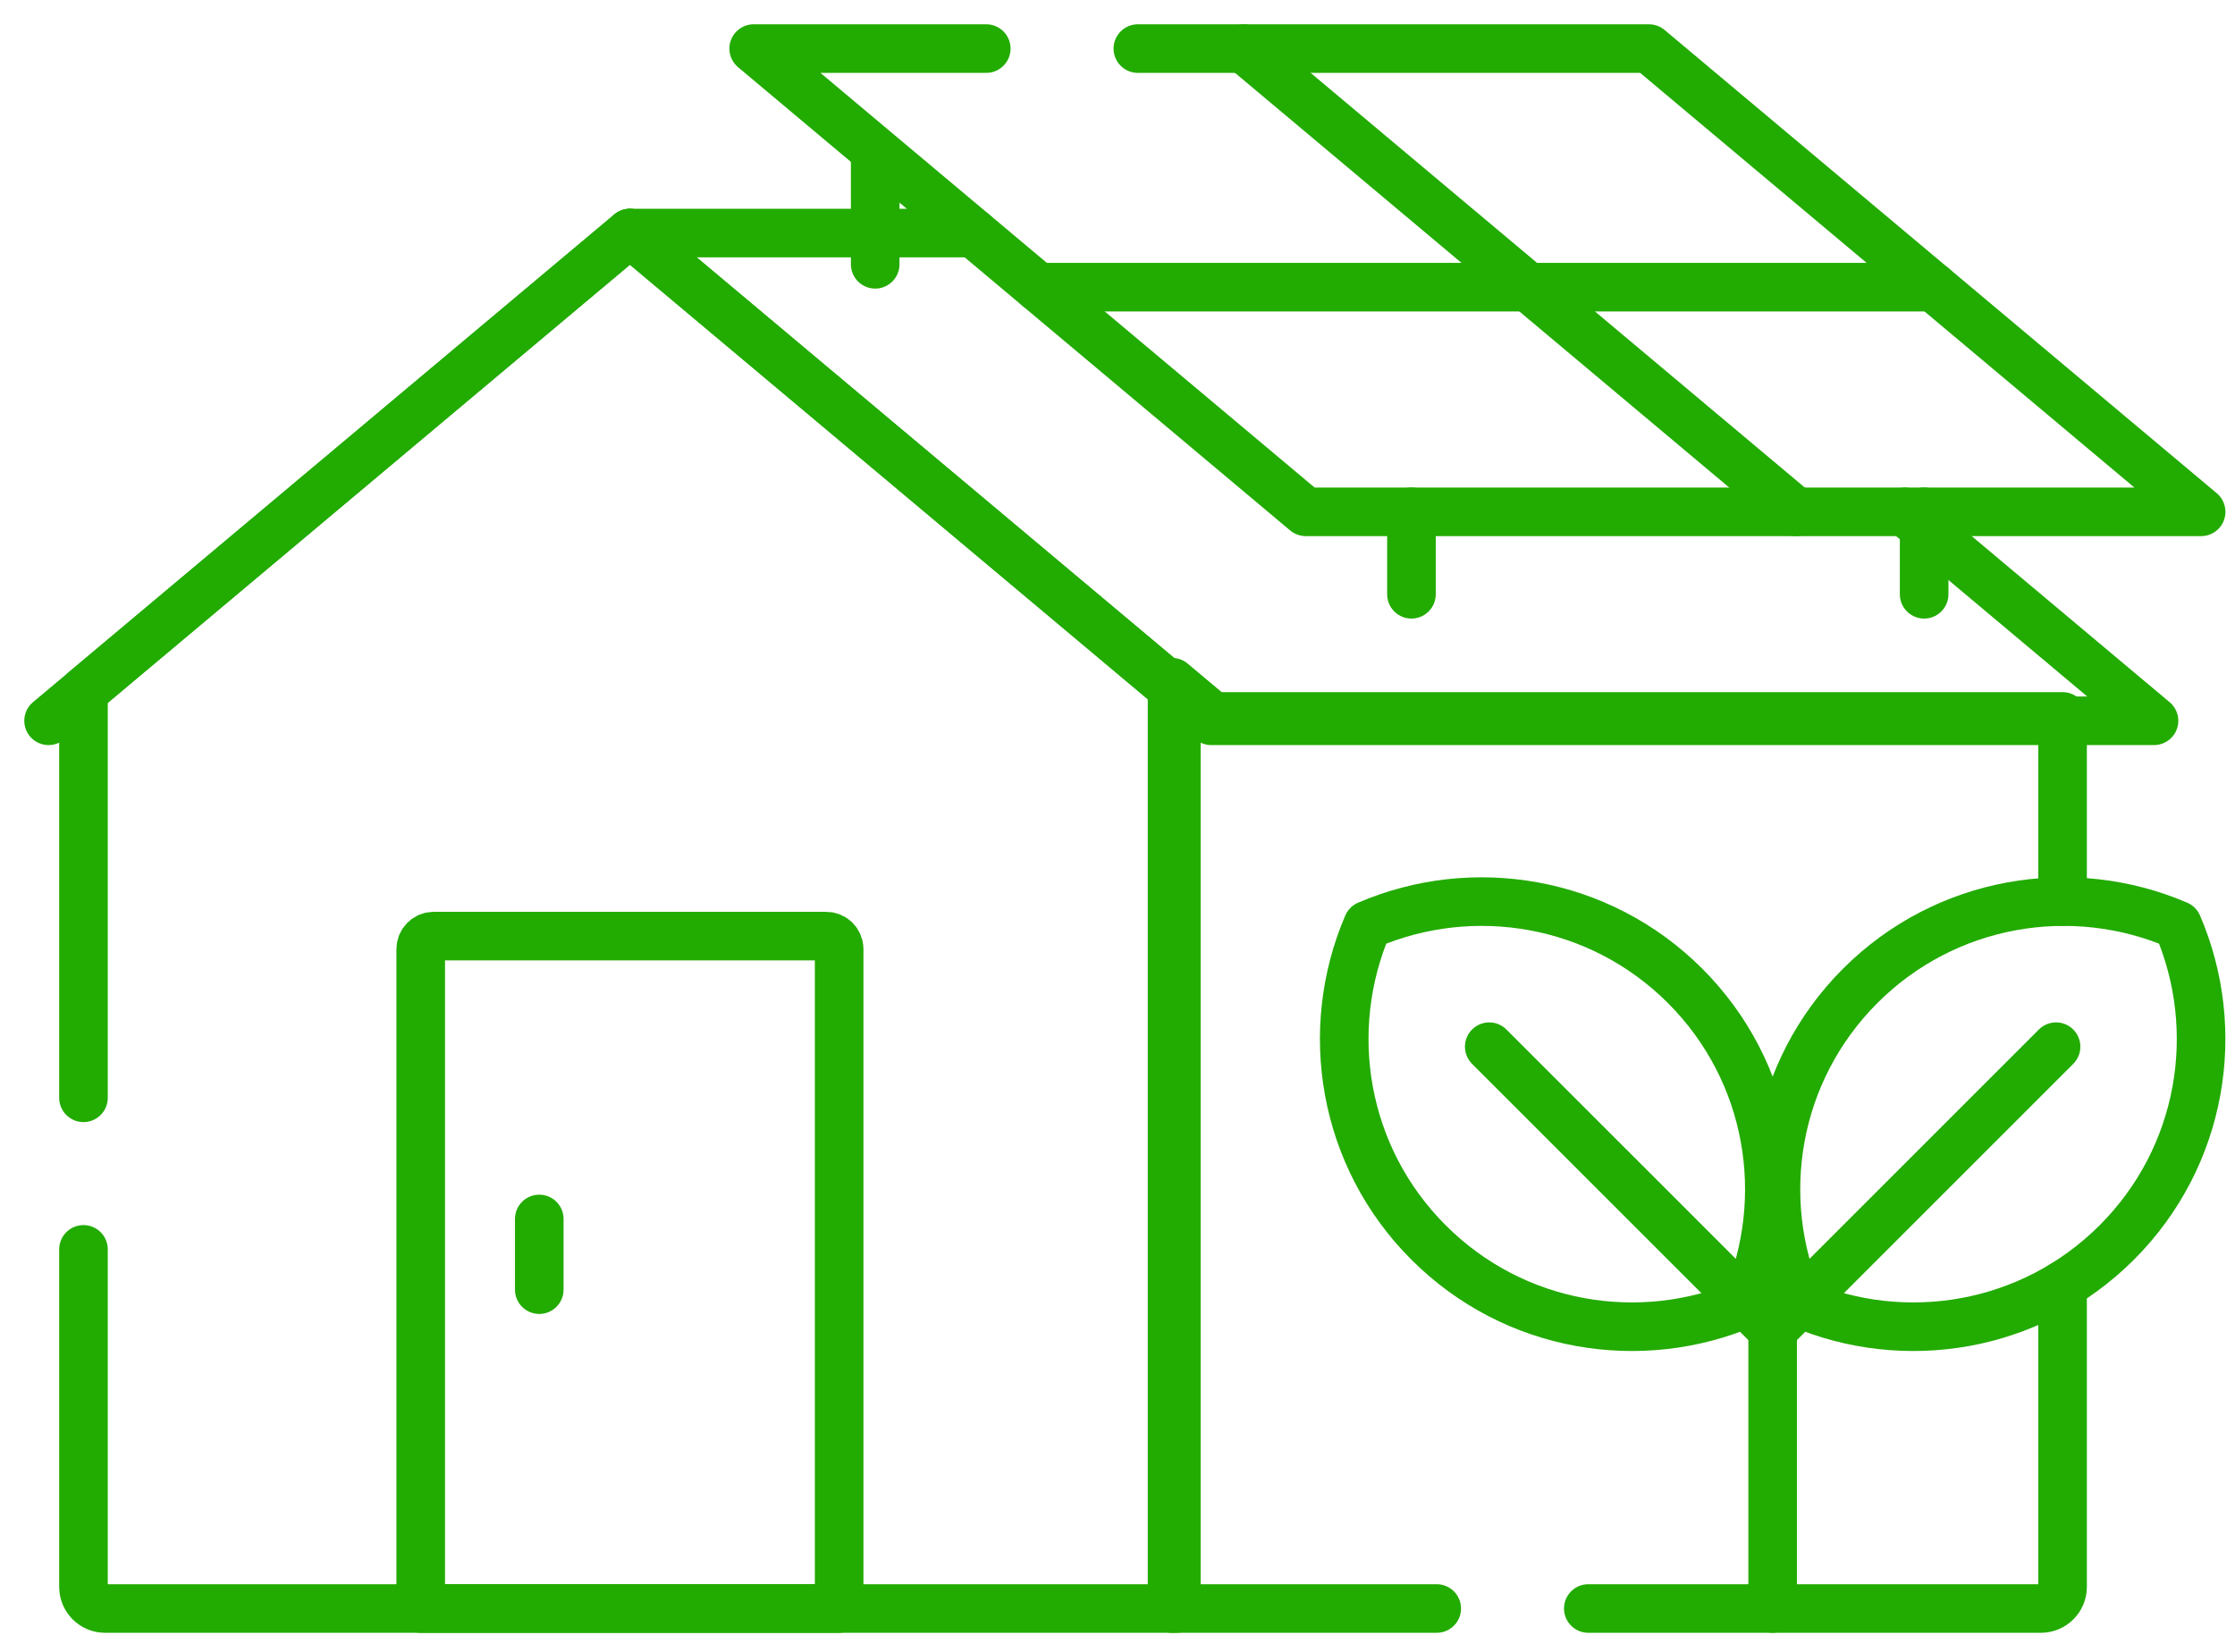
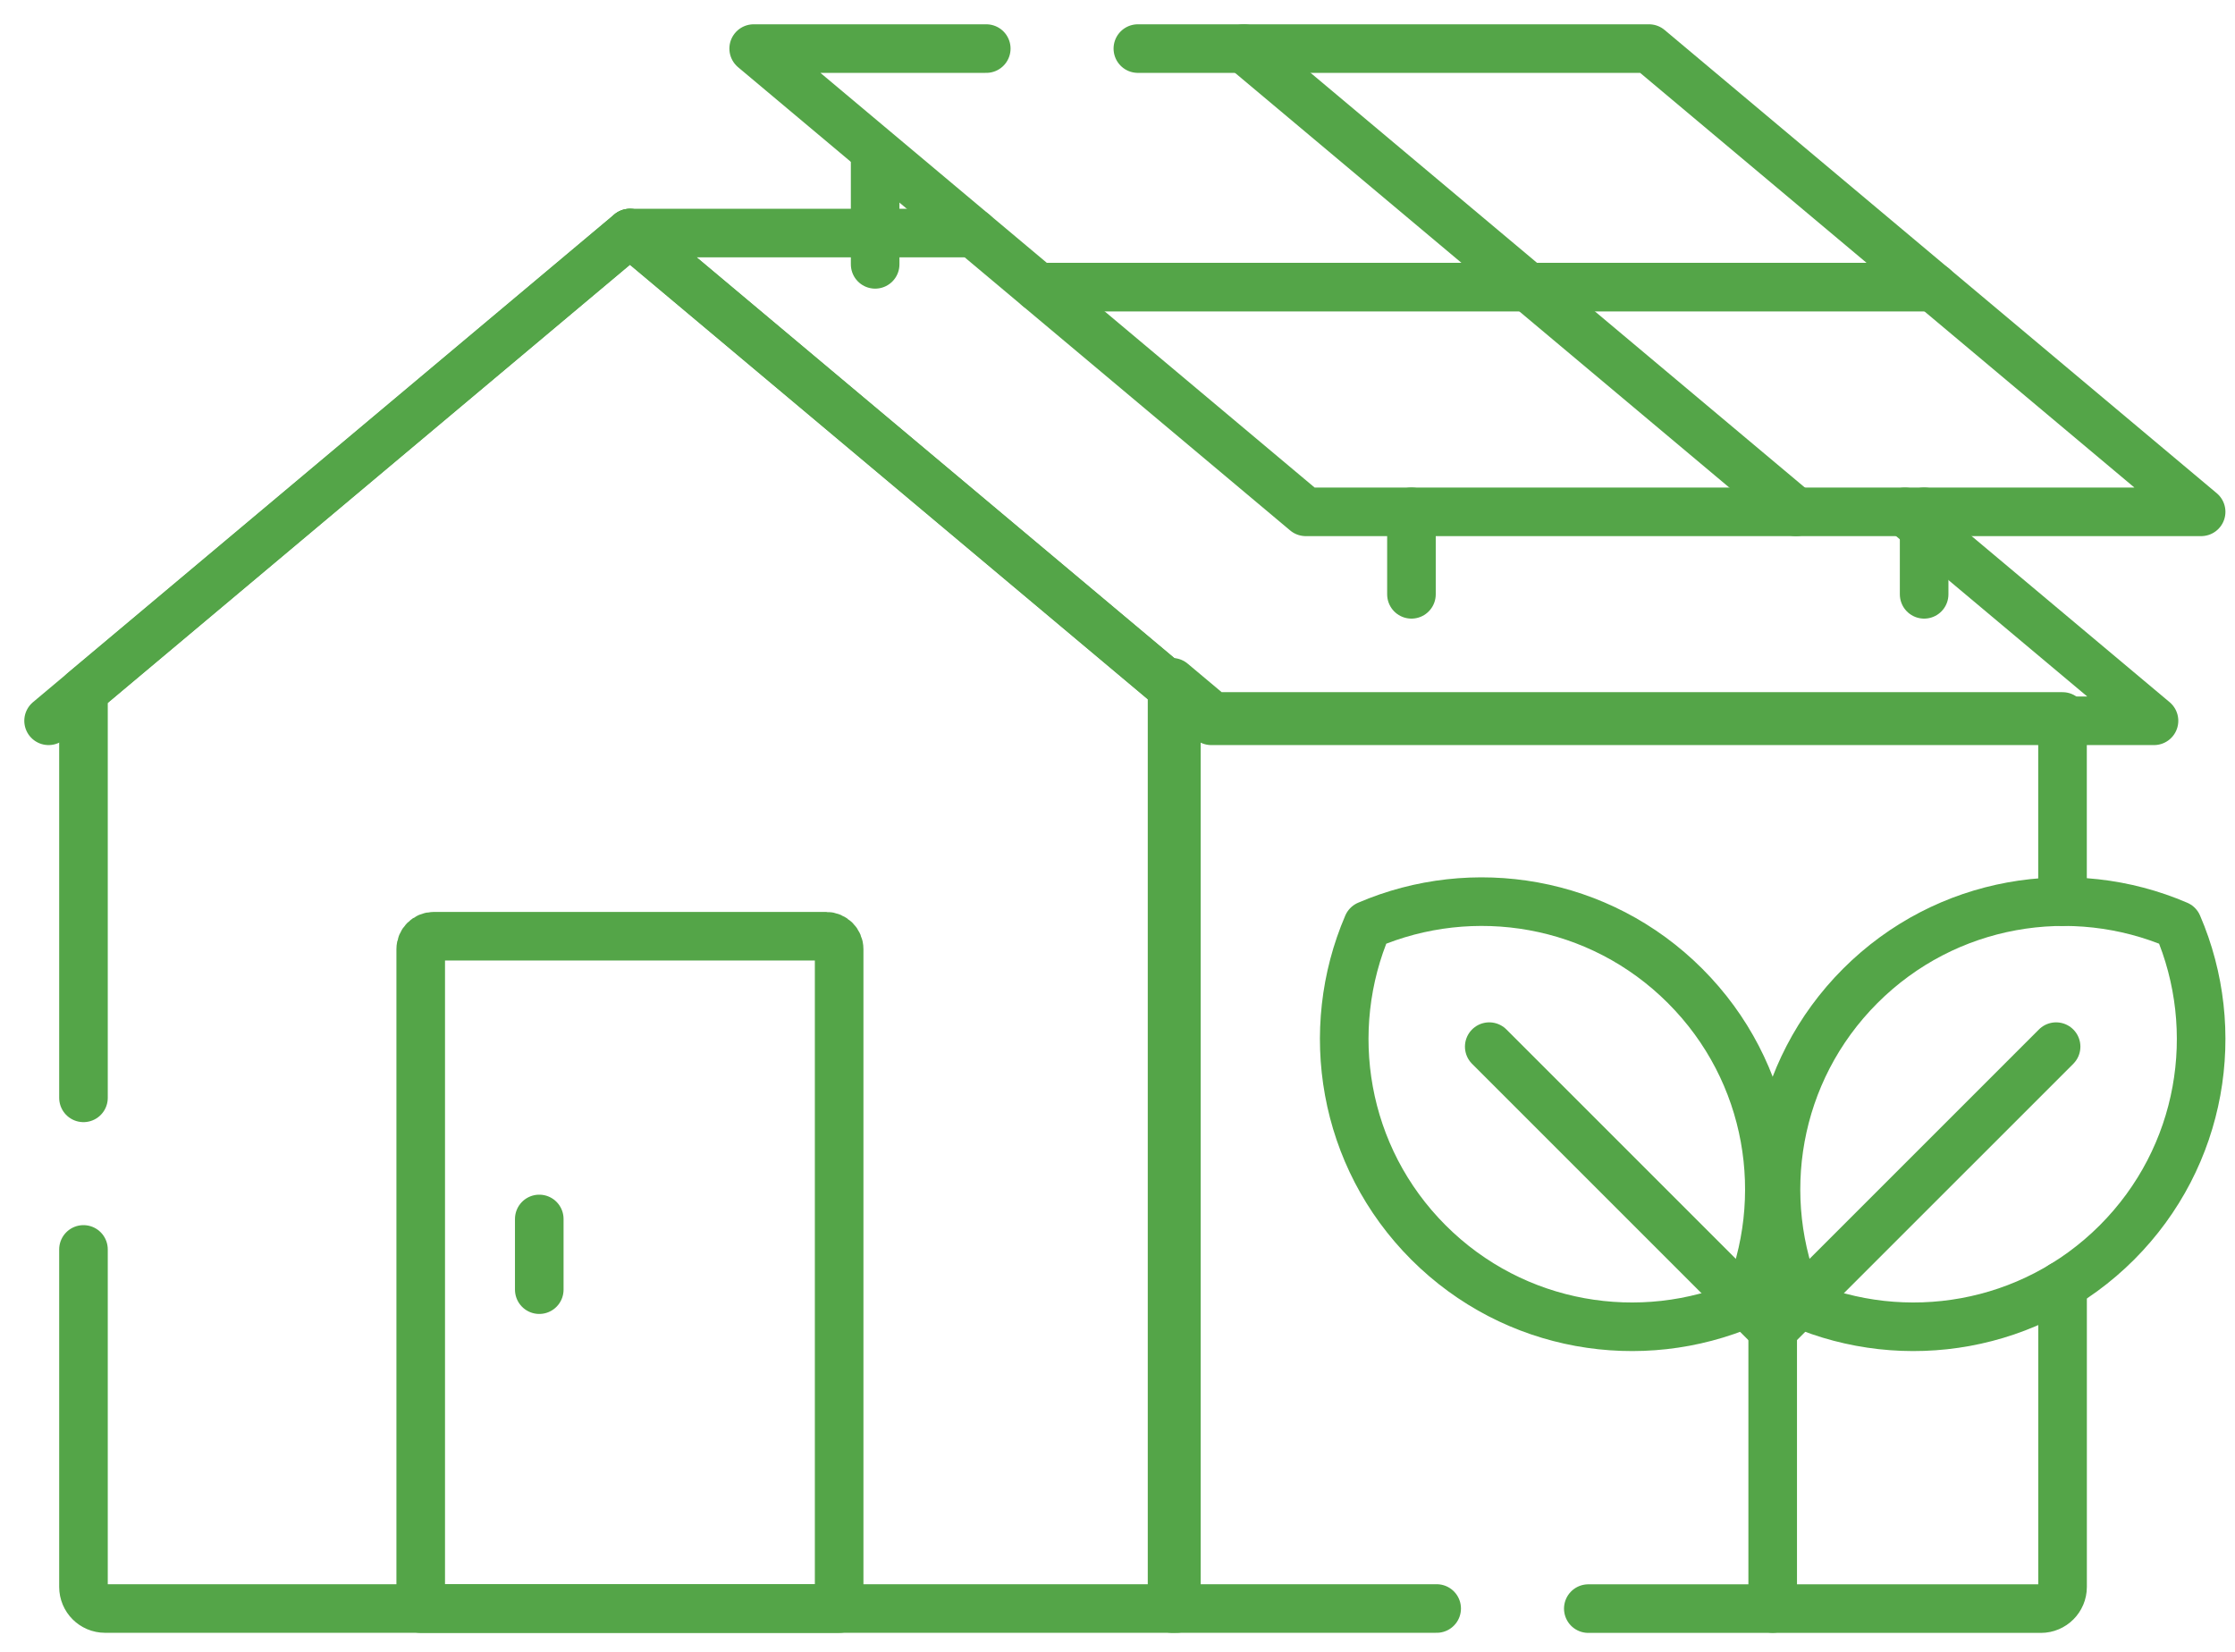
<svg xmlns="http://www.w3.org/2000/svg" width="46" height="34" viewBox="0 0 46 34" fill="none">
-   <path d="M18.013 3.147V5.44" stroke="#22AB00" stroke-miterlimit="10" stroke-linecap="round" stroke-linejoin="round" />
-   <path d="M42.451 18.558V14.746H24.962L24.123 14.042V33.108H29.57" stroke="#22AB00" stroke-miterlimit="10" stroke-linecap="round" stroke-linejoin="round" />
-   <path d="M32.69 33.108H42.005C42.251 33.108 42.451 32.909 42.451 32.663V26.452" stroke="#22AB00" stroke-miterlimit="10" stroke-linecap="round" stroke-linejoin="round" />
-   <path d="M1.718 25.716V32.662C1.718 32.908 1.917 33.108 2.163 33.108H24.212V14.234L12.965 4.797L1.718 14.234V22.596" stroke="#22AB00" stroke-miterlimit="10" stroke-linecap="round" stroke-linejoin="round" />
-   <path d="M8.659 33.108H17.271V19.536C17.271 19.388 17.151 19.268 17.003 19.268H8.927C8.779 19.268 8.659 19.388 8.659 19.536V33.108Z" stroke="#22AB00" stroke-miterlimit="10" stroke-linecap="round" stroke-linejoin="round" />
-   <path d="M20.036 4.797H12.965L24.93 14.836H44.333L39.207 10.535" stroke="#22AB00" stroke-miterlimit="10" stroke-linecap="round" stroke-linejoin="round" />
-   <path d="M29.05 10.534V12.232" stroke="#22AB00" stroke-miterlimit="10" stroke-linecap="round" stroke-linejoin="round" />
-   <path d="M39.602 10.534V12.232" stroke="#22AB00" stroke-miterlimit="10" stroke-linecap="round" stroke-linejoin="round" />
-   <path d="M20.299 1H15.512L26.875 10.535H45.303L33.939 1H23.419" stroke="#22AB00" stroke-miterlimit="10" stroke-linecap="round" stroke-linejoin="round" />
-   <path d="M12.965 4.797L1 14.836" stroke="#22AB00" stroke-miterlimit="10" stroke-linecap="round" stroke-linejoin="round" />
-   <path d="M11.099 25.09V26.545" stroke="#22AB00" stroke-miterlimit="10" stroke-linecap="round" stroke-linejoin="round" />
-   <path d="M28.148 19.04C27.218 21.203 27.634 23.807 29.401 25.573C31.167 27.34 33.771 27.757 35.934 26.826C36.865 24.663 36.449 22.059 34.682 20.292C32.915 18.526 30.311 18.109 28.148 19.04Z" stroke="#22AB00" stroke-miterlimit="10" stroke-linecap="round" stroke-linejoin="round" />
-   <path d="M30.651 21.544L36.484 27.376" stroke="#22AB00" stroke-miterlimit="10" stroke-linecap="round" stroke-linejoin="round" />
-   <path d="M44.82 19.04C45.751 21.203 45.334 23.807 43.568 25.573C41.801 27.34 39.197 27.757 37.034 26.826C36.103 24.663 36.52 22.059 38.286 20.292C40.053 18.526 42.657 18.109 44.82 19.04Z" stroke="#22AB00" stroke-miterlimit="10" stroke-linecap="round" stroke-linejoin="round" />
-   <path d="M42.317 21.544L36.484 27.376" stroke="#22AB00" stroke-miterlimit="10" stroke-linecap="round" stroke-linejoin="round" />
-   <path d="M36.484 27.375V33.107" stroke="#22AB00" stroke-miterlimit="10" stroke-linecap="round" stroke-linejoin="round" />
-   <path d="M36.964 10.535L25.601 1" stroke="#22AB00" stroke-miterlimit="10" stroke-linecap="round" stroke-linejoin="round" />
-   <path d="M39.793 5.911H21.365" stroke="#22AB00" stroke-miterlimit="10" stroke-linecap="round" stroke-linejoin="round" />
+   <path d="M18.012 3.148V5.441" stroke="#54A548" stroke-miterlimit="10" stroke-linecap="round" stroke-linejoin="round" />
+   <path d="M42.45 18.559V14.747H24.962L24.123 14.043V33.108H29.569" stroke="#54A548" stroke-miterlimit="10" stroke-linecap="round" stroke-linejoin="round" />
+   <path d="M32.69 33.11H42.005C42.251 33.11 42.451 32.91 42.451 32.664V26.453" stroke="#54A548" stroke-miterlimit="10" stroke-linecap="round" stroke-linejoin="round" />
+   <path d="M1.718 25.717V32.663C1.718 32.909 1.917 33.108 2.163 33.108H24.212V14.234L12.965 4.797L1.718 14.234V22.597" stroke="#54A548" stroke-miterlimit="10" stroke-linecap="round" stroke-linejoin="round" />
+   <path d="M8.659 33.109H17.271V19.537C17.271 19.389 17.151 19.27 17.003 19.27H8.927C8.779 19.27 8.659 19.389 8.659 19.537V33.109Z" stroke="#54A548" stroke-miterlimit="10" stroke-linecap="round" stroke-linejoin="round" />
+   <path d="M20.036 4.797H12.965L24.93 14.836H44.333L39.207 10.536" stroke="#54A548" stroke-miterlimit="10" stroke-linecap="round" stroke-linejoin="round" />
+   <path d="M29.05 10.535V12.233" stroke="#54A548" stroke-miterlimit="10" stroke-linecap="round" stroke-linejoin="round" />
+   <path d="M39.602 10.535V12.233" stroke="#54A548" stroke-miterlimit="10" stroke-linecap="round" stroke-linejoin="round" />
+   <path d="M20.299 1H15.512L26.875 10.535H45.303L33.939 1H23.419" stroke="#54A548" stroke-miterlimit="10" stroke-linecap="round" stroke-linejoin="round" />
+   <path d="M12.965 4.797L1 14.836" stroke="#54A548" stroke-miterlimit="10" stroke-linecap="round" stroke-linejoin="round" />
+   <path d="M11.099 25.09V26.545" stroke="#54A548" stroke-miterlimit="10" stroke-linecap="round" stroke-linejoin="round" />
+   <path d="M28.148 19.041C27.218 21.204 27.634 23.808 29.401 25.575C31.168 27.341 33.772 27.758 35.935 26.827C36.865 24.664 36.449 22.06 34.682 20.293C32.916 18.526 30.312 18.11 28.148 19.041Z" stroke="#54A548" stroke-miterlimit="10" stroke-linecap="round" stroke-linejoin="round" />
+   <path d="M30.651 21.543L36.484 27.376" stroke="#54A548" stroke-miterlimit="10" stroke-linecap="round" stroke-linejoin="round" />
+   <path d="M44.821 19.041C45.752 21.204 45.335 23.808 43.569 25.575C41.802 27.341 39.198 27.758 37.035 26.827C36.104 24.664 36.521 22.06 38.287 20.293C40.054 18.526 42.658 18.11 44.821 19.041Z" stroke="#54A548" stroke-miterlimit="10" stroke-linecap="round" stroke-linejoin="round" />
+   <path d="M42.318 21.543L36.485 27.376" stroke="#54A548" stroke-miterlimit="10" stroke-linecap="round" stroke-linejoin="round" />
+   <path d="M36.485 27.375V33.107" stroke="#54A548" stroke-miterlimit="10" stroke-linecap="round" stroke-linejoin="round" />
+   <path d="M36.965 10.535L25.601 1" stroke="#54A548" stroke-miterlimit="10" stroke-linecap="round" stroke-linejoin="round" />
+   <path d="M39.792 5.91H21.365" stroke="#54A548" stroke-miterlimit="10" stroke-linecap="round" stroke-linejoin="round" />
</svg>
